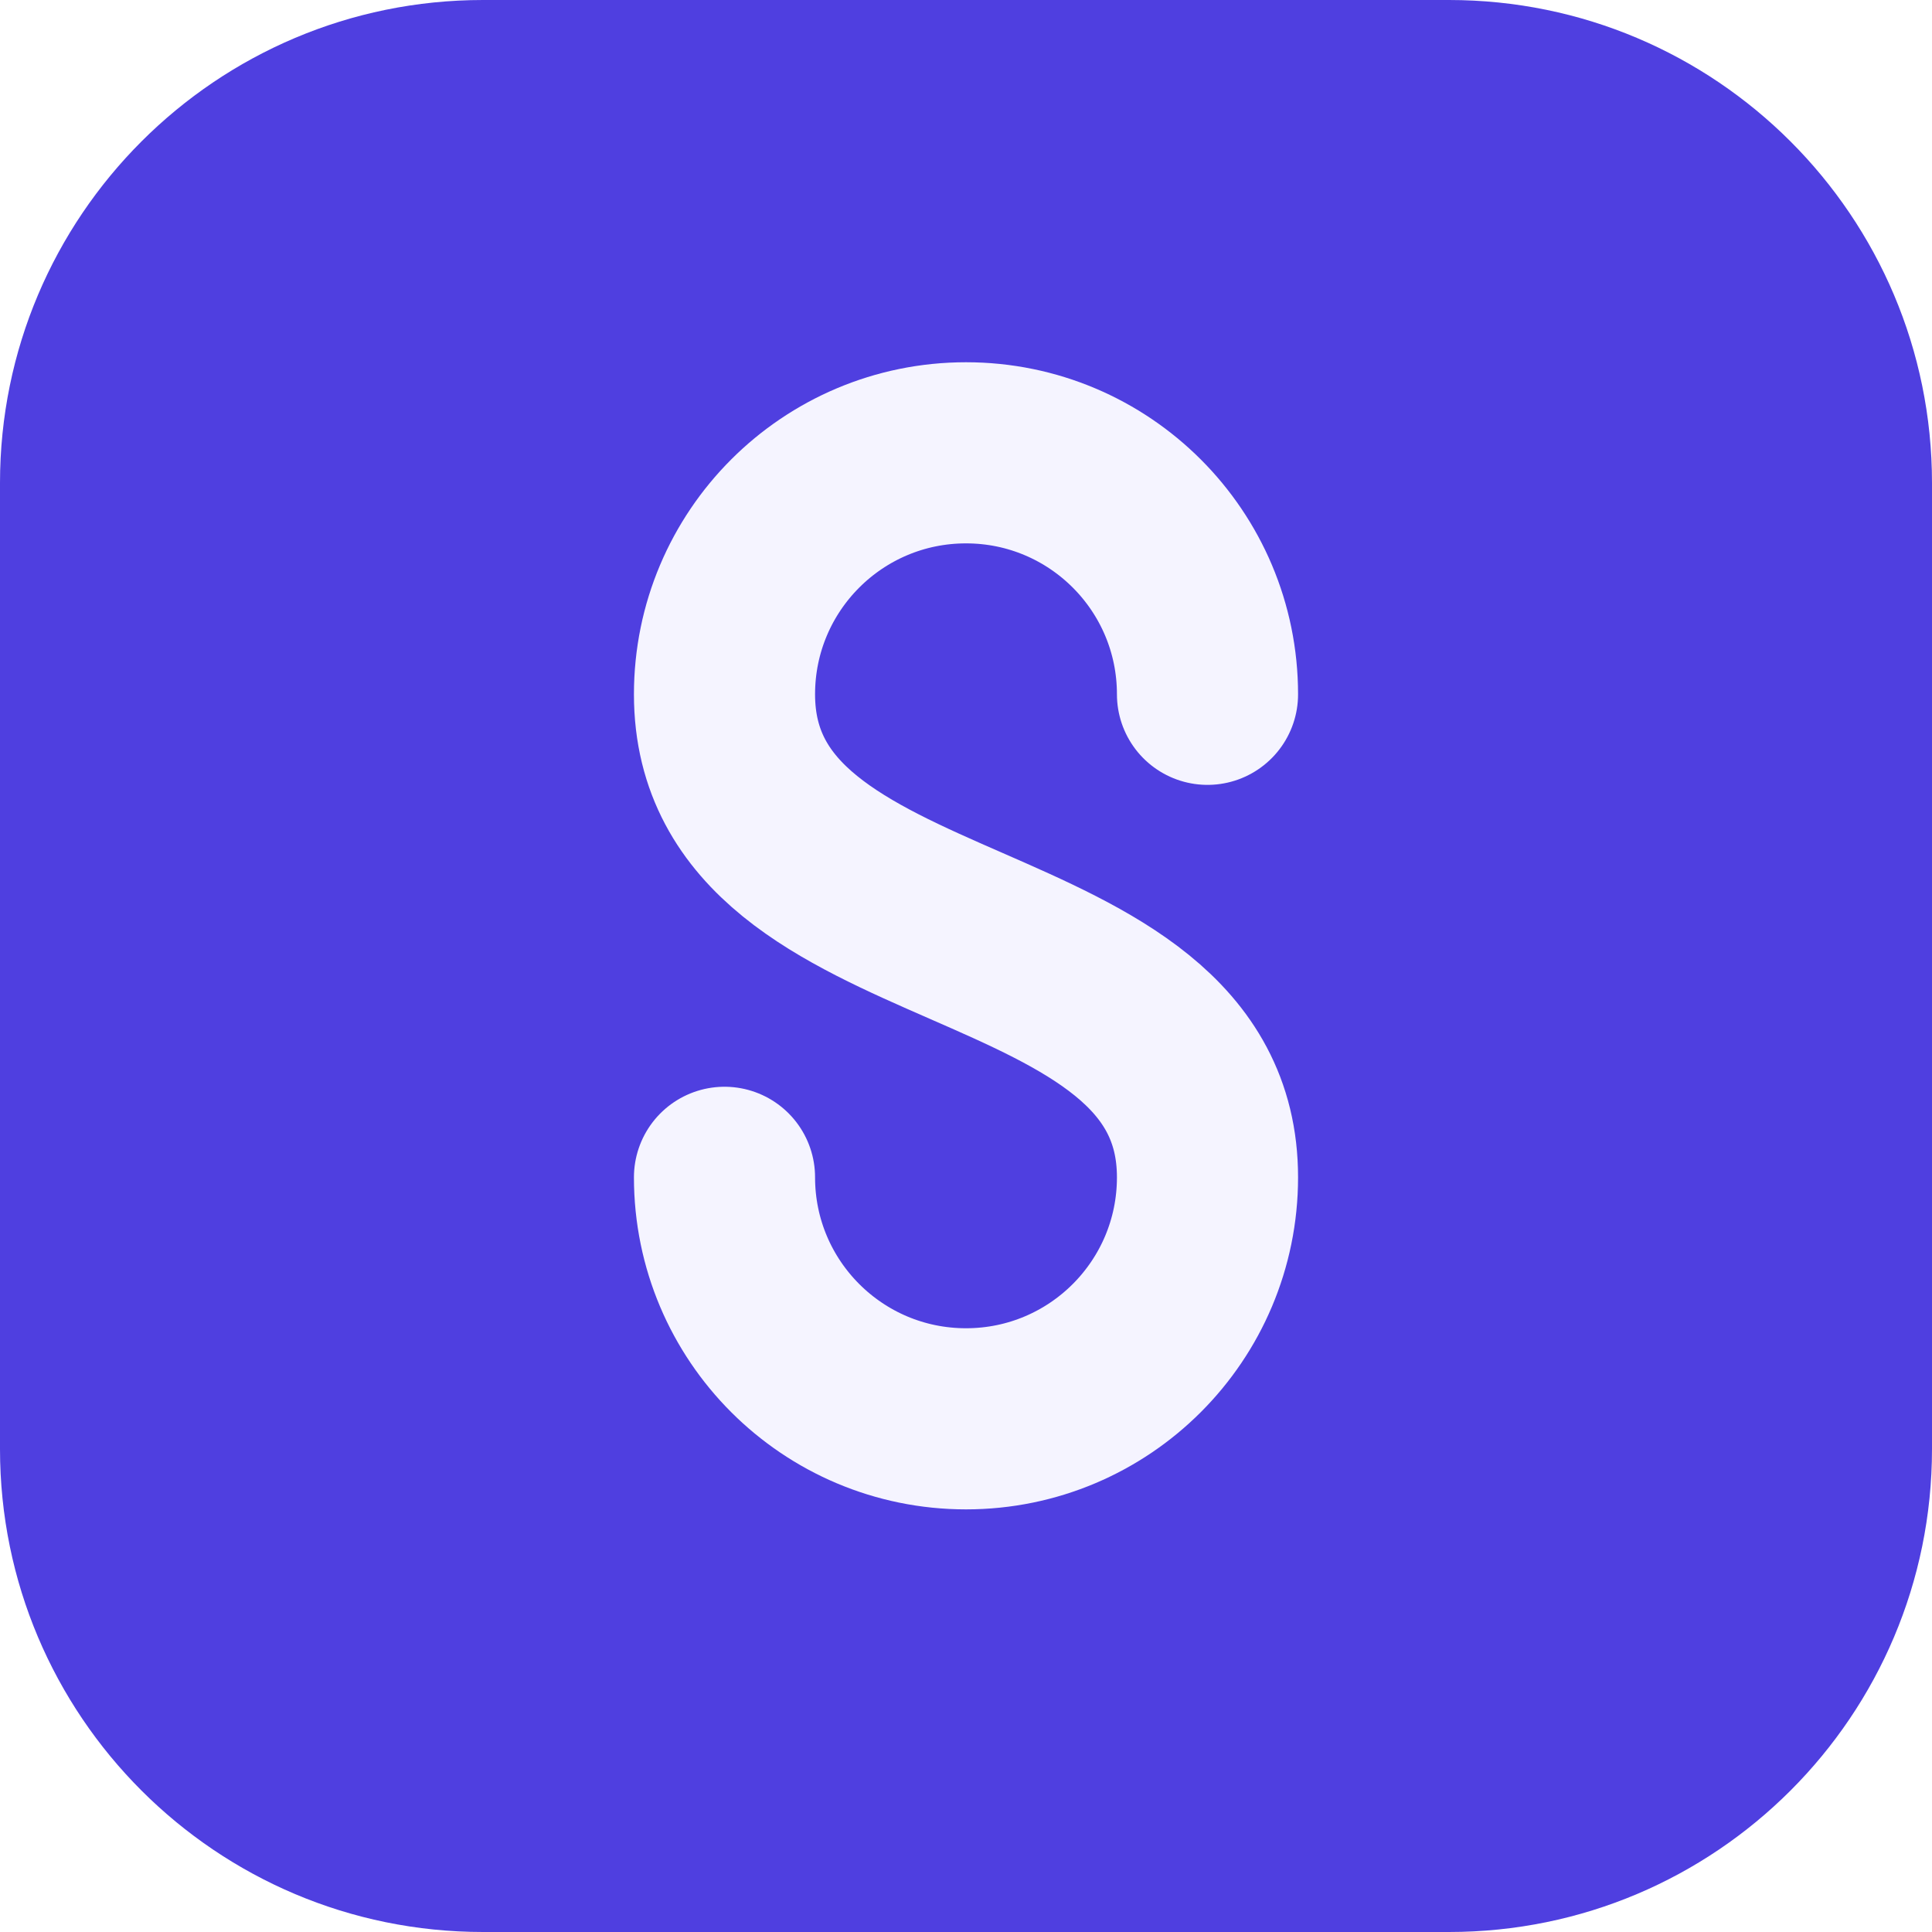
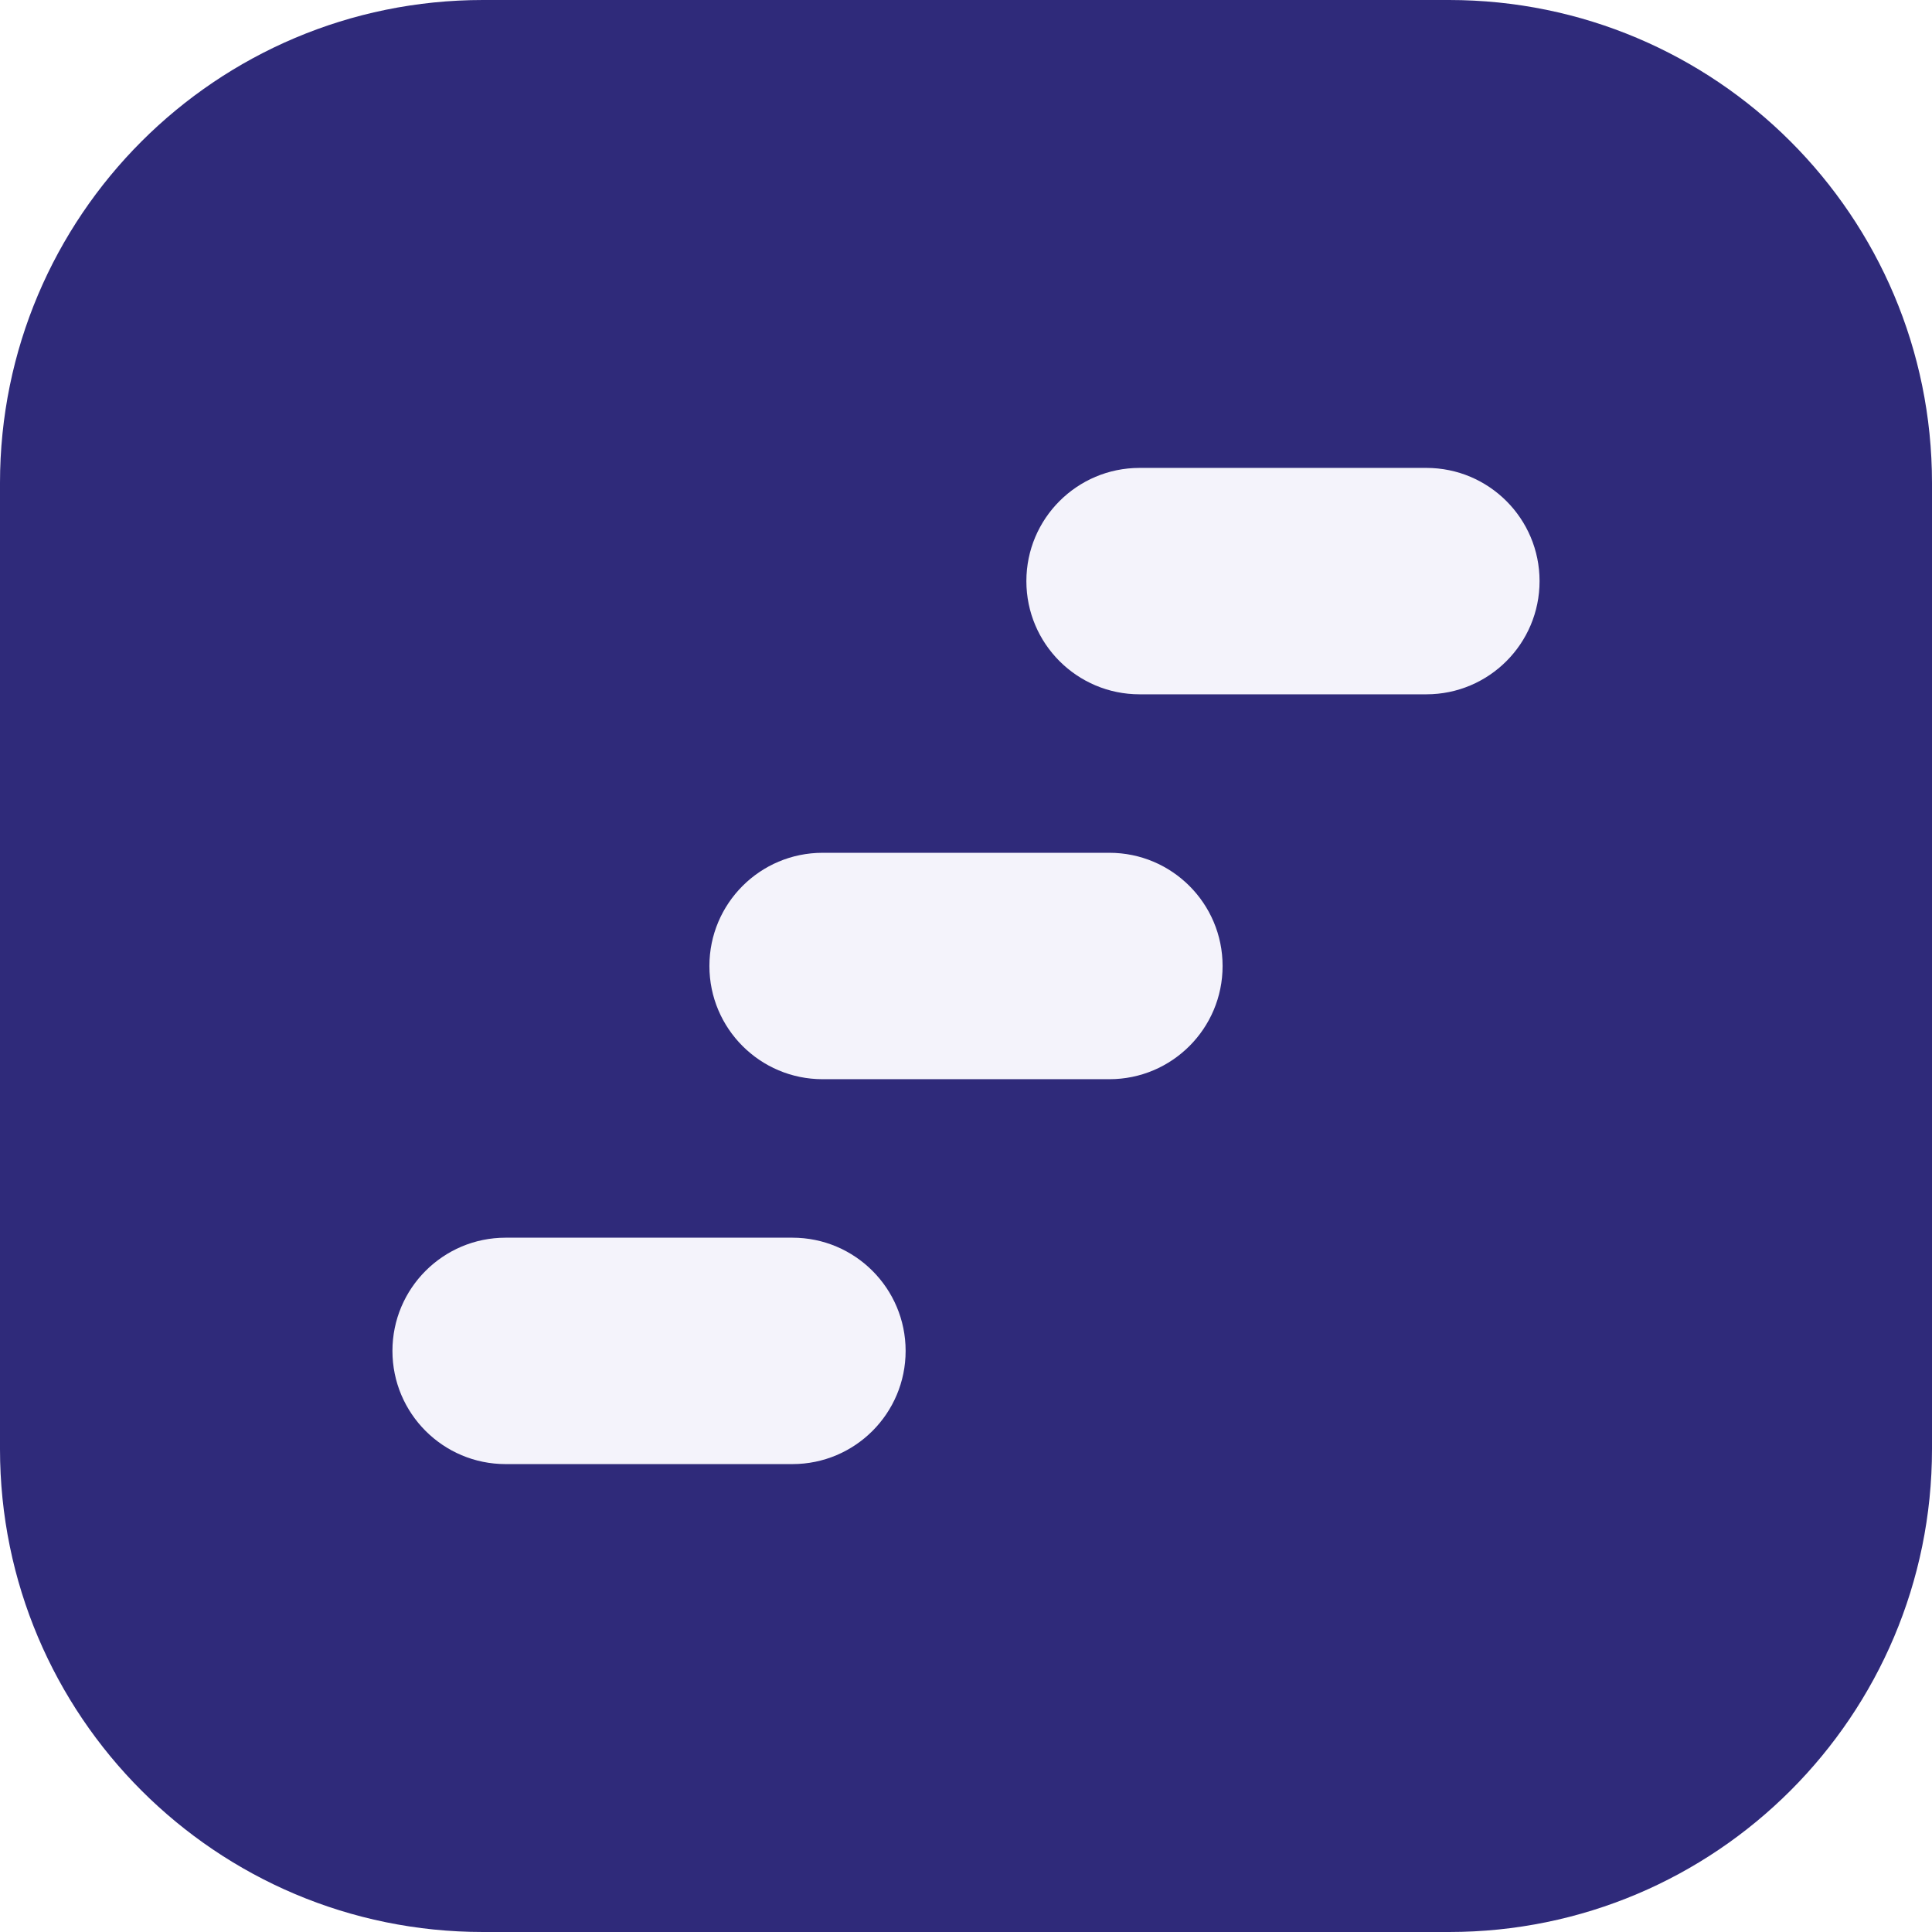
- <svg xmlns="http://www.w3.org/2000/svg" viewBox="0 0 32 32" fill="none">
-   <rect width="32" height="32" rx="8" fill="#4F3FE0" />
-   <path d="M20 11.5c0-2.21-1.79-4-4-4s-4 1.79-4 4c0 4.5 8 3.5 8 8c0 2.21-1.79 4-4 4s-4-1.79-4-4" stroke="#F5F4FF" stroke-width="3" stroke-linecap="round" stroke-linejoin="round" />
+ <svg xmlns="http://www.w3.org/2000/svg" viewBox="0 0 64 64">
+   <rect width="64" height="64" rx="16" fill="#2F2A7A" />
+   <g transform="translate(8 8)" fill="#F4F3FB">
+     <rect x="5" y="33" width="17" height="7.5" rx="3.75" />
+     <rect x="15.5" y="20.25" width="17" height="7.5" rx="3.75" />
+     <rect x="26" y="7.5" width="17" height="7.5" rx="3.75" />
+   </g>
</svg>
